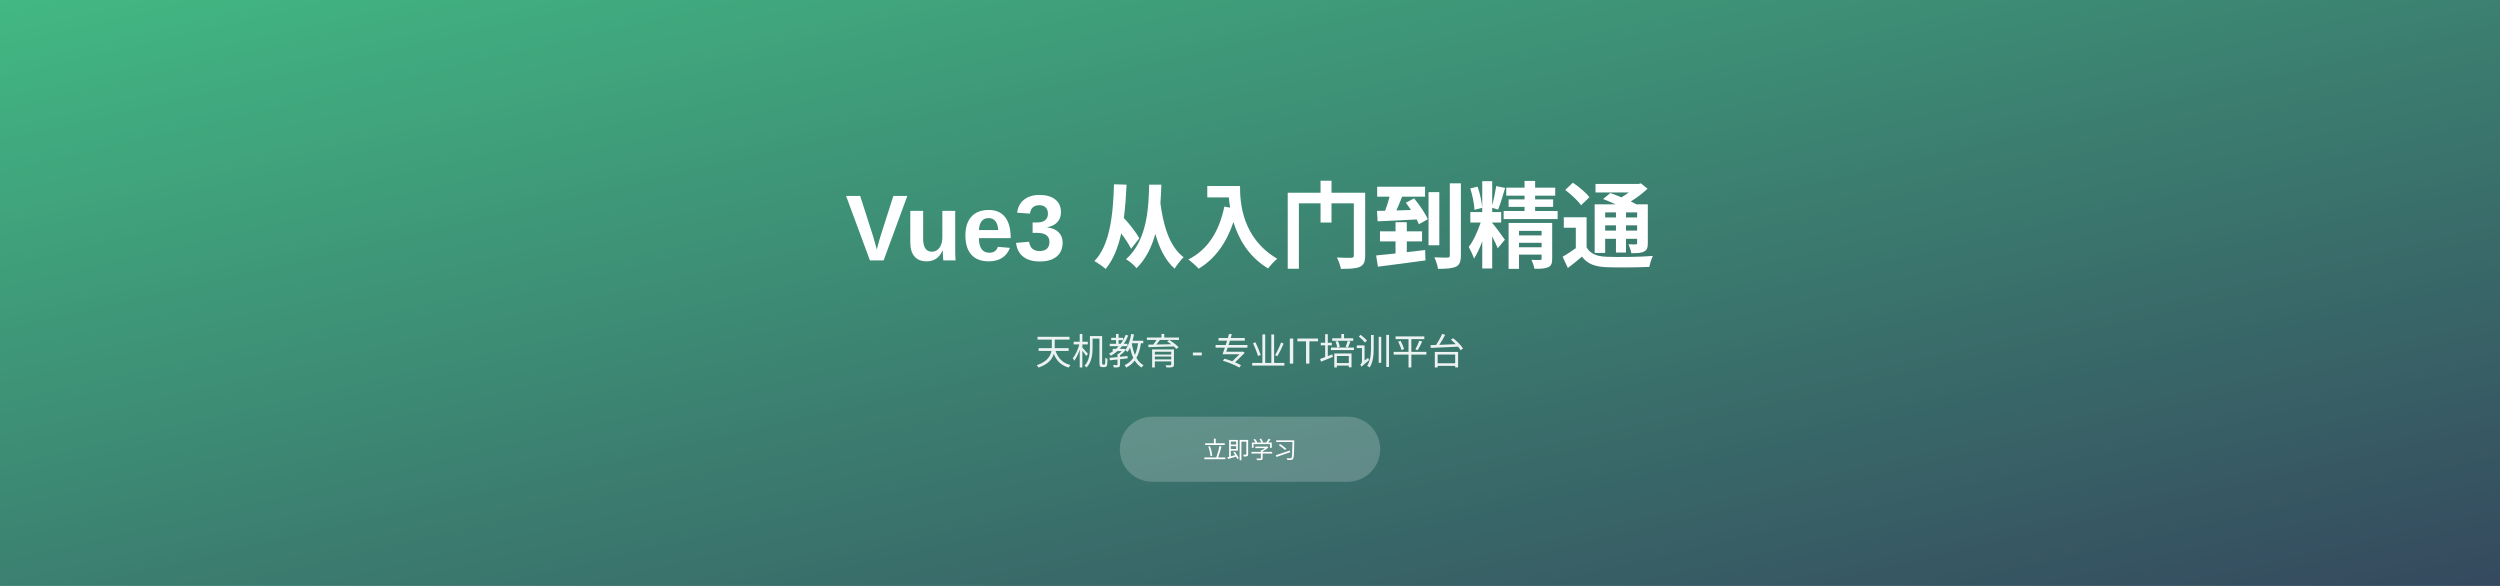
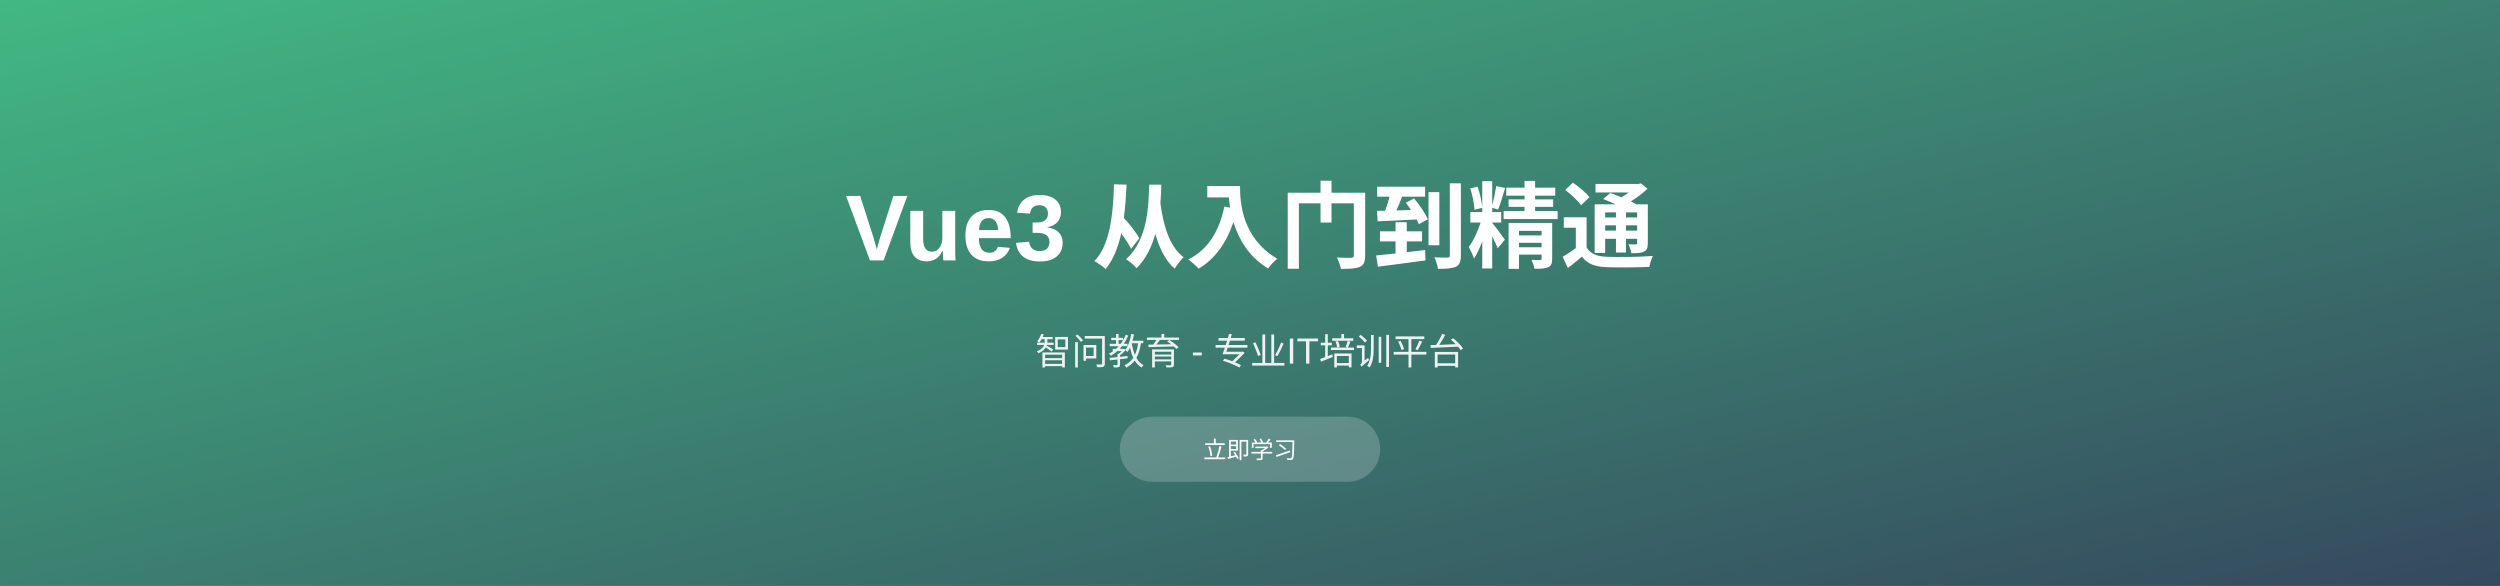
<svg xmlns="http://www.w3.org/2000/svg" width="1920" height="450" viewBox="0 0 1920 450">
  <defs>
    <linearGradient id="grad" x1="0%" y1="0%" x2="100%" y2="100%">
      <stop offset="0%" style="stop-color:#42b883;stop-opacity:1" />
      <stop offset="100%" style="stop-color:#35495e;stop-opacity:1" />
    </linearGradient>
  </defs>
  <rect width="1920" height="450" fill="url(#grad)" />
  <text x="960" y="200" font-family="Arial" font-size="72" fill="white" text-anchor="middle" font-weight="bold">Vue3 从入门到精通</text>
-   <text x="960" y="280" font-family="Arial" font-size="28" fill="rgba(255,255,255,0.9)" text-anchor="middle">天机教育 - 专业IT培训平台</text>
+   <text x="960" y="280" font-family="Arial" font-size="28" fill="rgba(255,255,255,0.9)" text-anchor="middle">智问教育 - 专业IT培训平台</text>
  <rect x="860" y="320" width="200" height="50" rx="25" fill="rgba(255,255,255,0.2)" />
  <text x="960" y="352" font-family="Arial" font-size="18" fill="white" text-anchor="middle">立即学习</text>
</svg>
